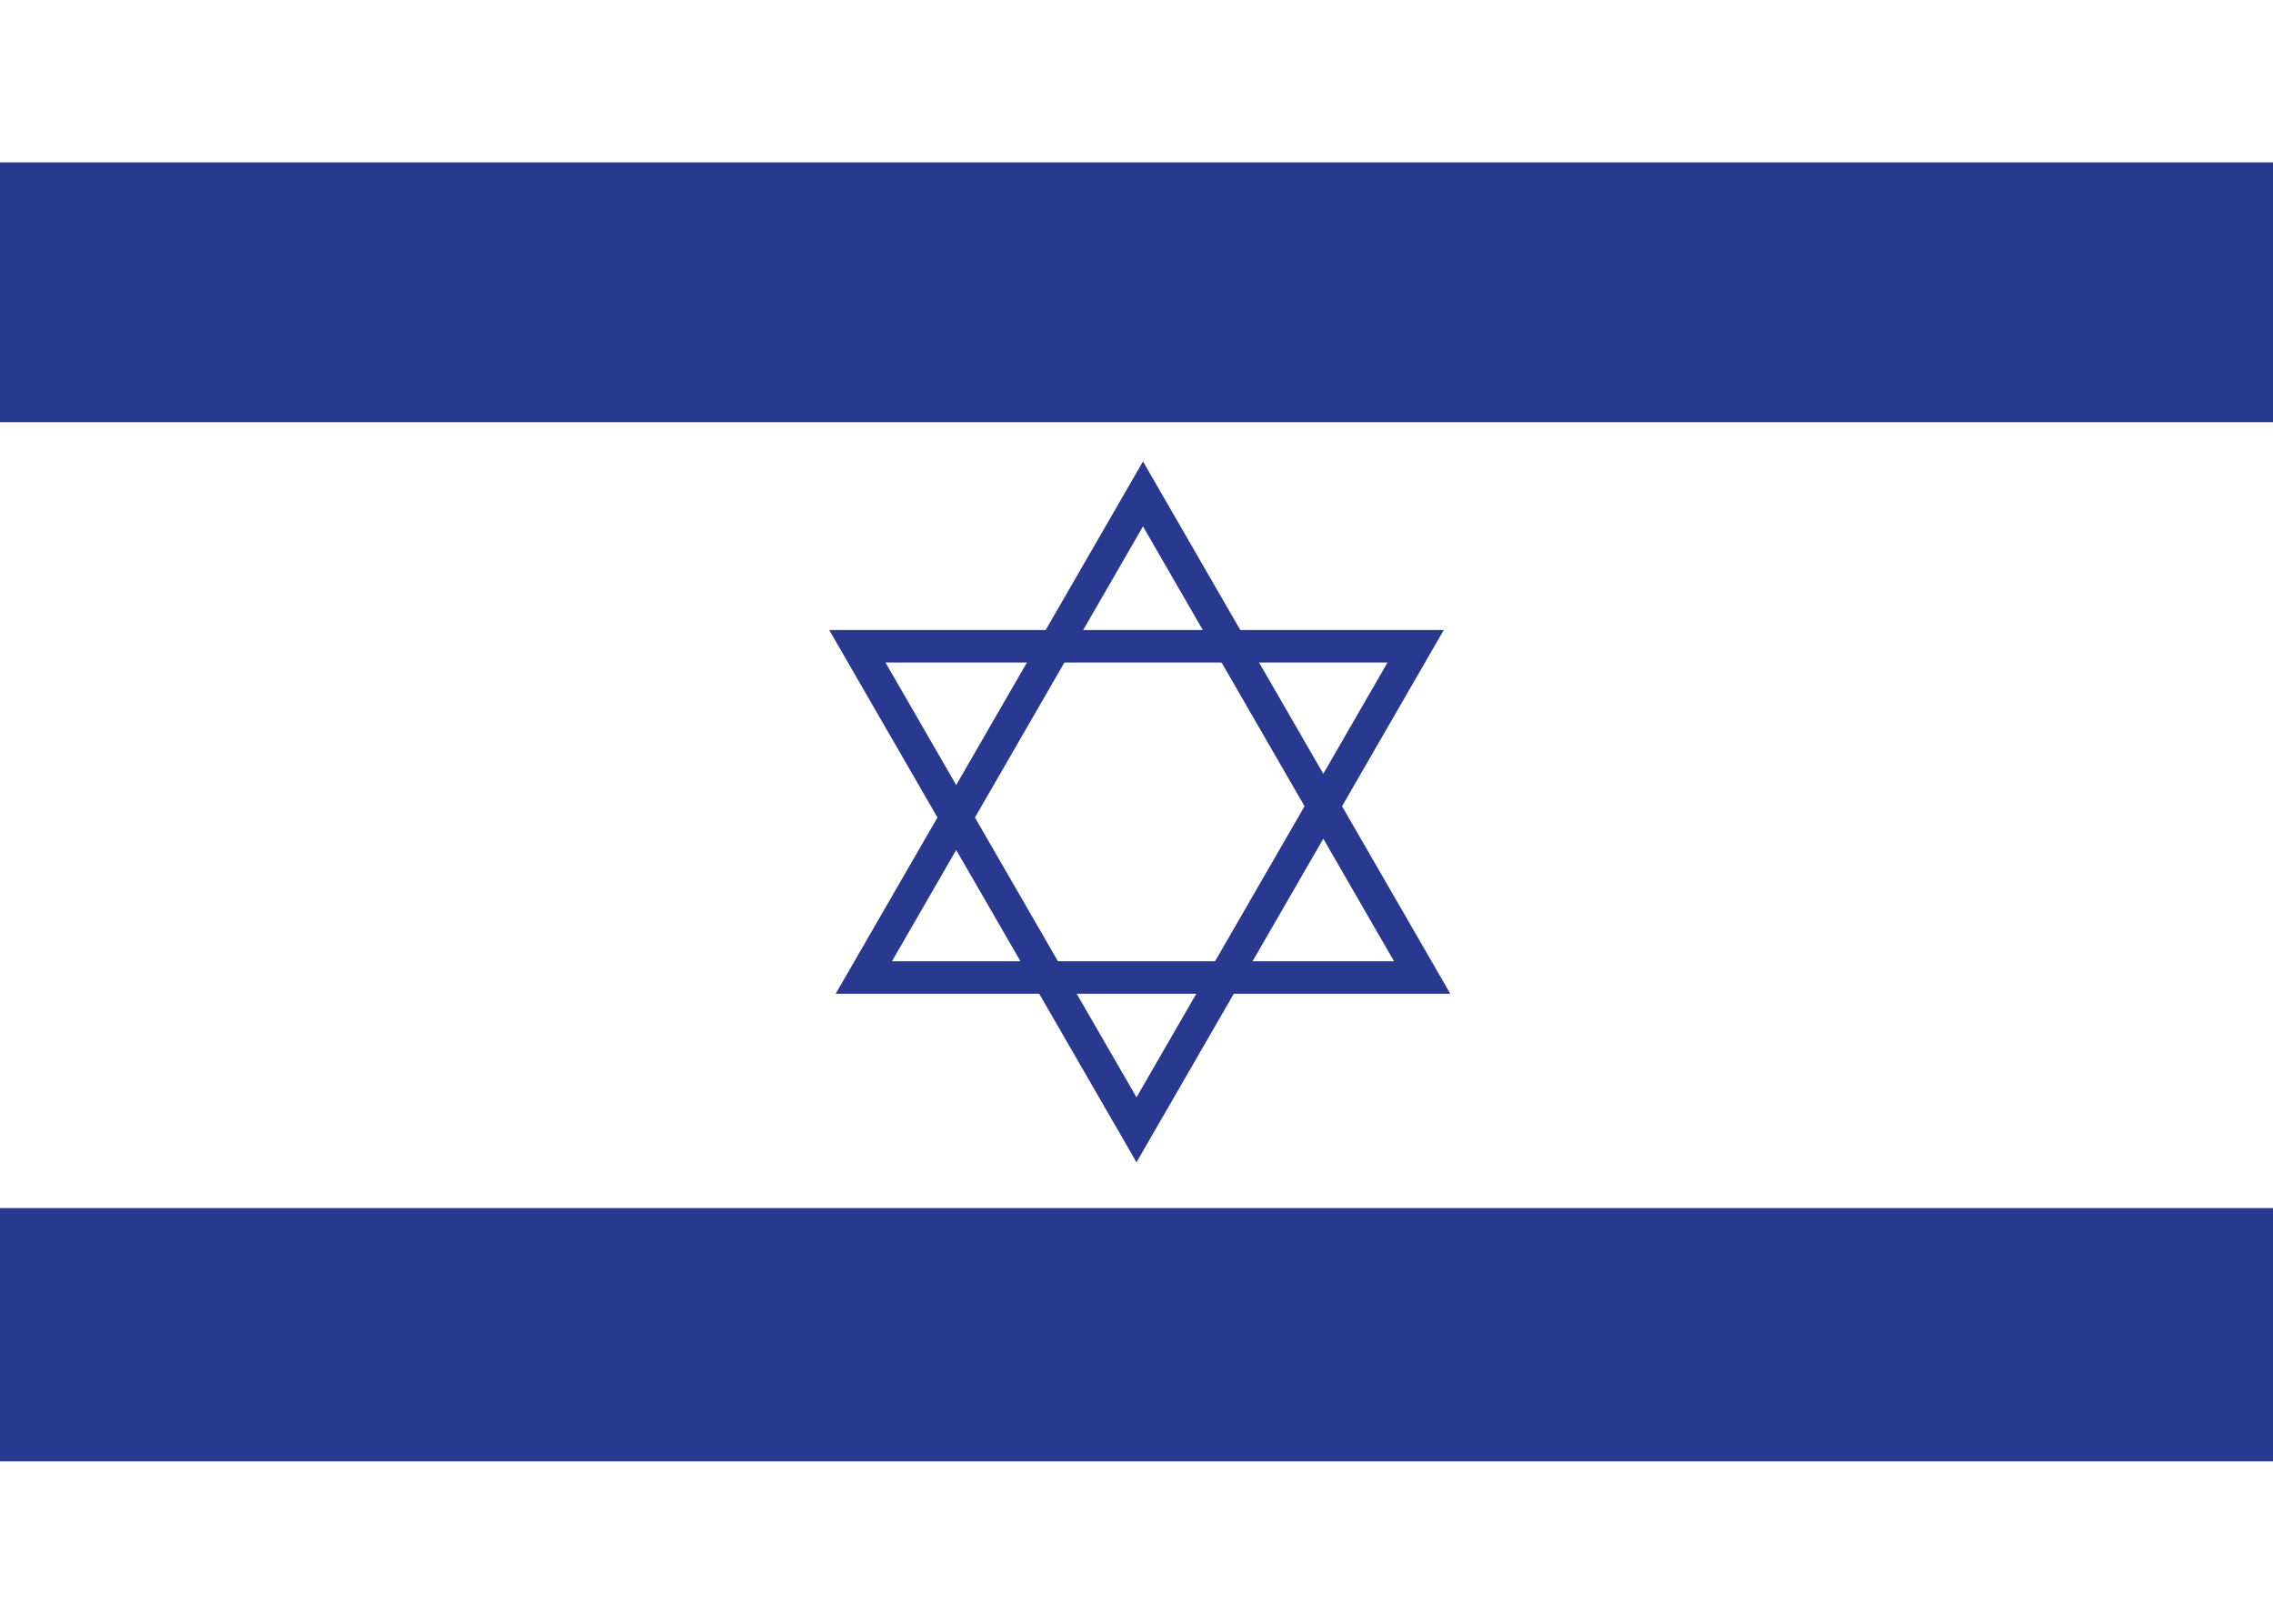
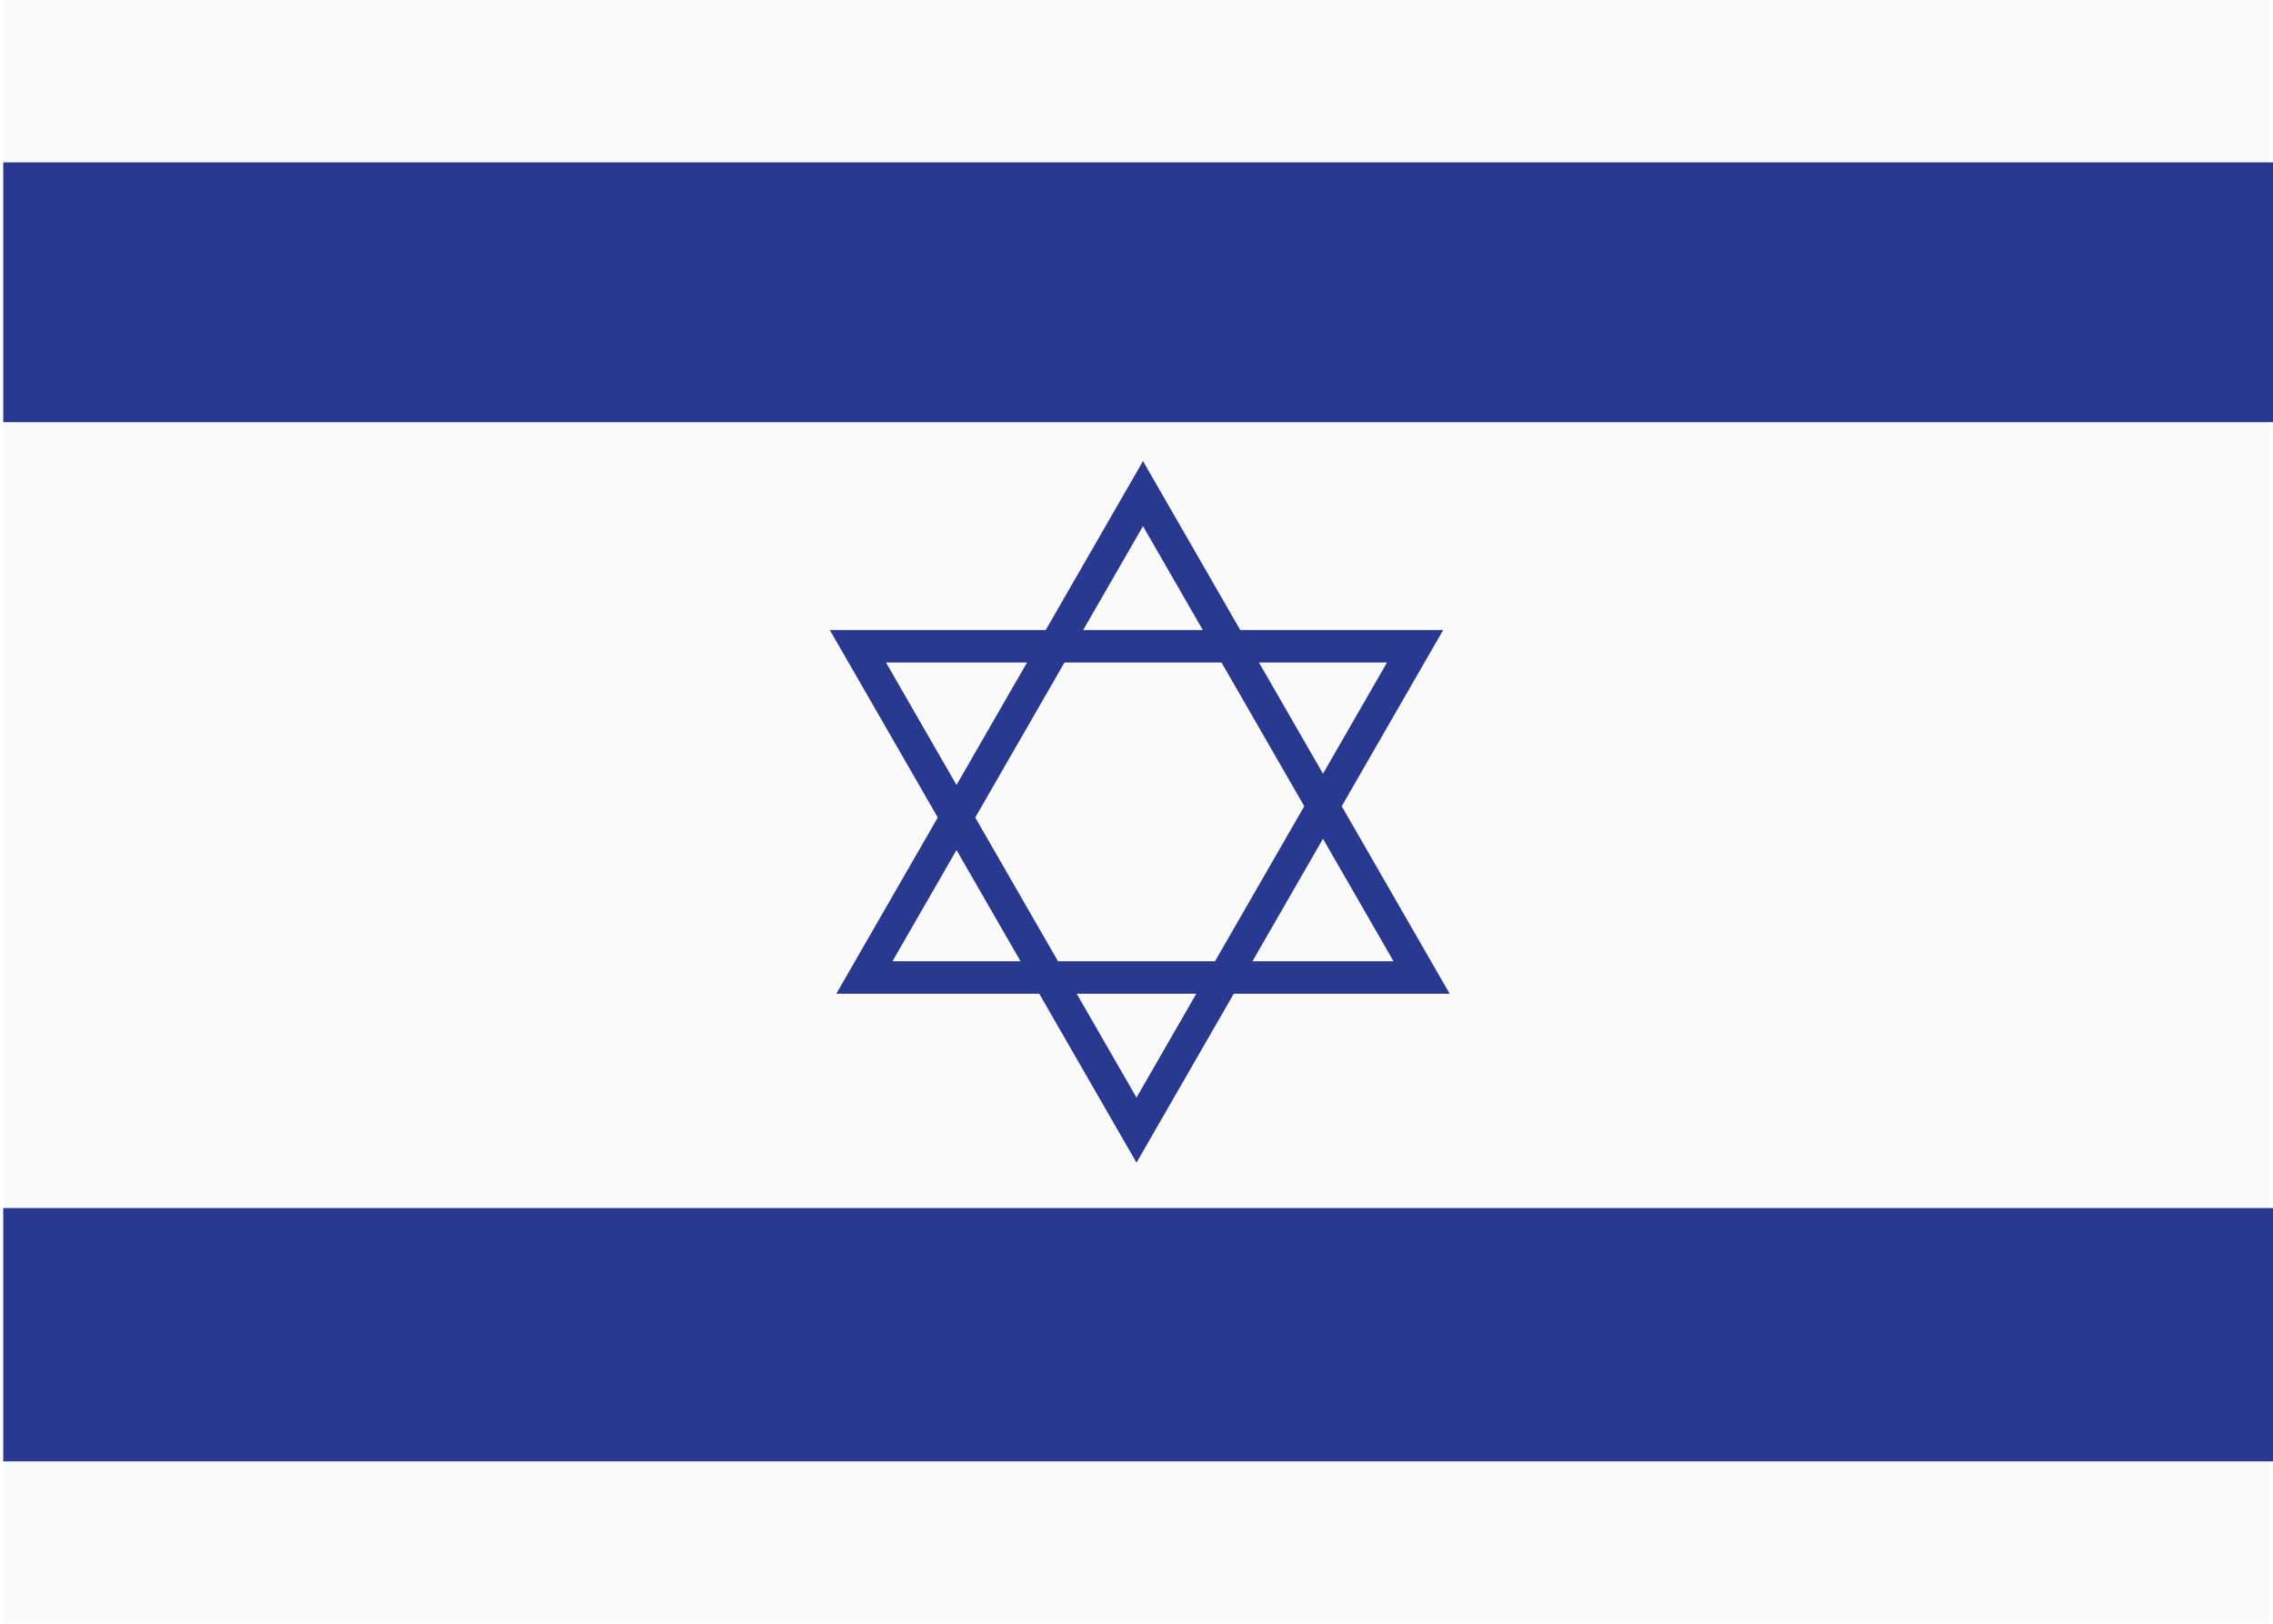
- <svg xmlns="http://www.w3.org/2000/svg" version="1.1" id="Layer_1" x="0px" y="0px" viewBox="0 0 350 250" style="enable-background:new 0 0 350 250;" xml:space="preserve">
-   <g id="Layer_1_1_">
-     <rect y="25" style="fill:#293990;" width="351" height="40" />
-     <rect y="186" style="fill:#293990;" width="351" height="39" />
-     <g>
-       <polygon style="fill:none;stroke:#293990;stroke-width:5;stroke-miterlimit:10;" points="133.014,150.5 176,76.047 218.986,150.5       " />
-       <polygon style="fill:none;stroke:#293990;stroke-width:5;stroke-miterlimit:10;" points="132.014,99.5 175,173.953 217.986,99.5       " />
+ <svg xmlns="http://www.w3.org/2000/svg" version="1.1" x="0px" y="0px" viewBox="0 0 350 250" enable-background="new 0 0 350 250" xml:space="preserve">
+   <g id="Layer_2">
+     <rect x="0.5" fill="#FAFAFA" width="349" height="250" />
+   </g>
+   <g id="Layer_1">
+     <g id="Layer_1_1_">
+       <rect x="0.5" y="25" fill="#293990" width="350" height="40" />
+       <rect x="0.5" y="186" fill="#293990" width="350" height="39" />
+       <g>
+         <polygon fill="none" stroke="#293990" stroke-width="5" stroke-miterlimit="10" points="133.1,150.5 176,76 218.9,150.5    " />
+         <polygon fill="none" stroke="#293990" stroke-width="5" stroke-miterlimit="10" points="132.1,99.5 175,174 217.9,99.5    " />
+       </g>
    </g>
+     <g id="Layer_3">
+ 	</g>
  </g>
-   <g id="Layer_3">
- </g>
</svg>
